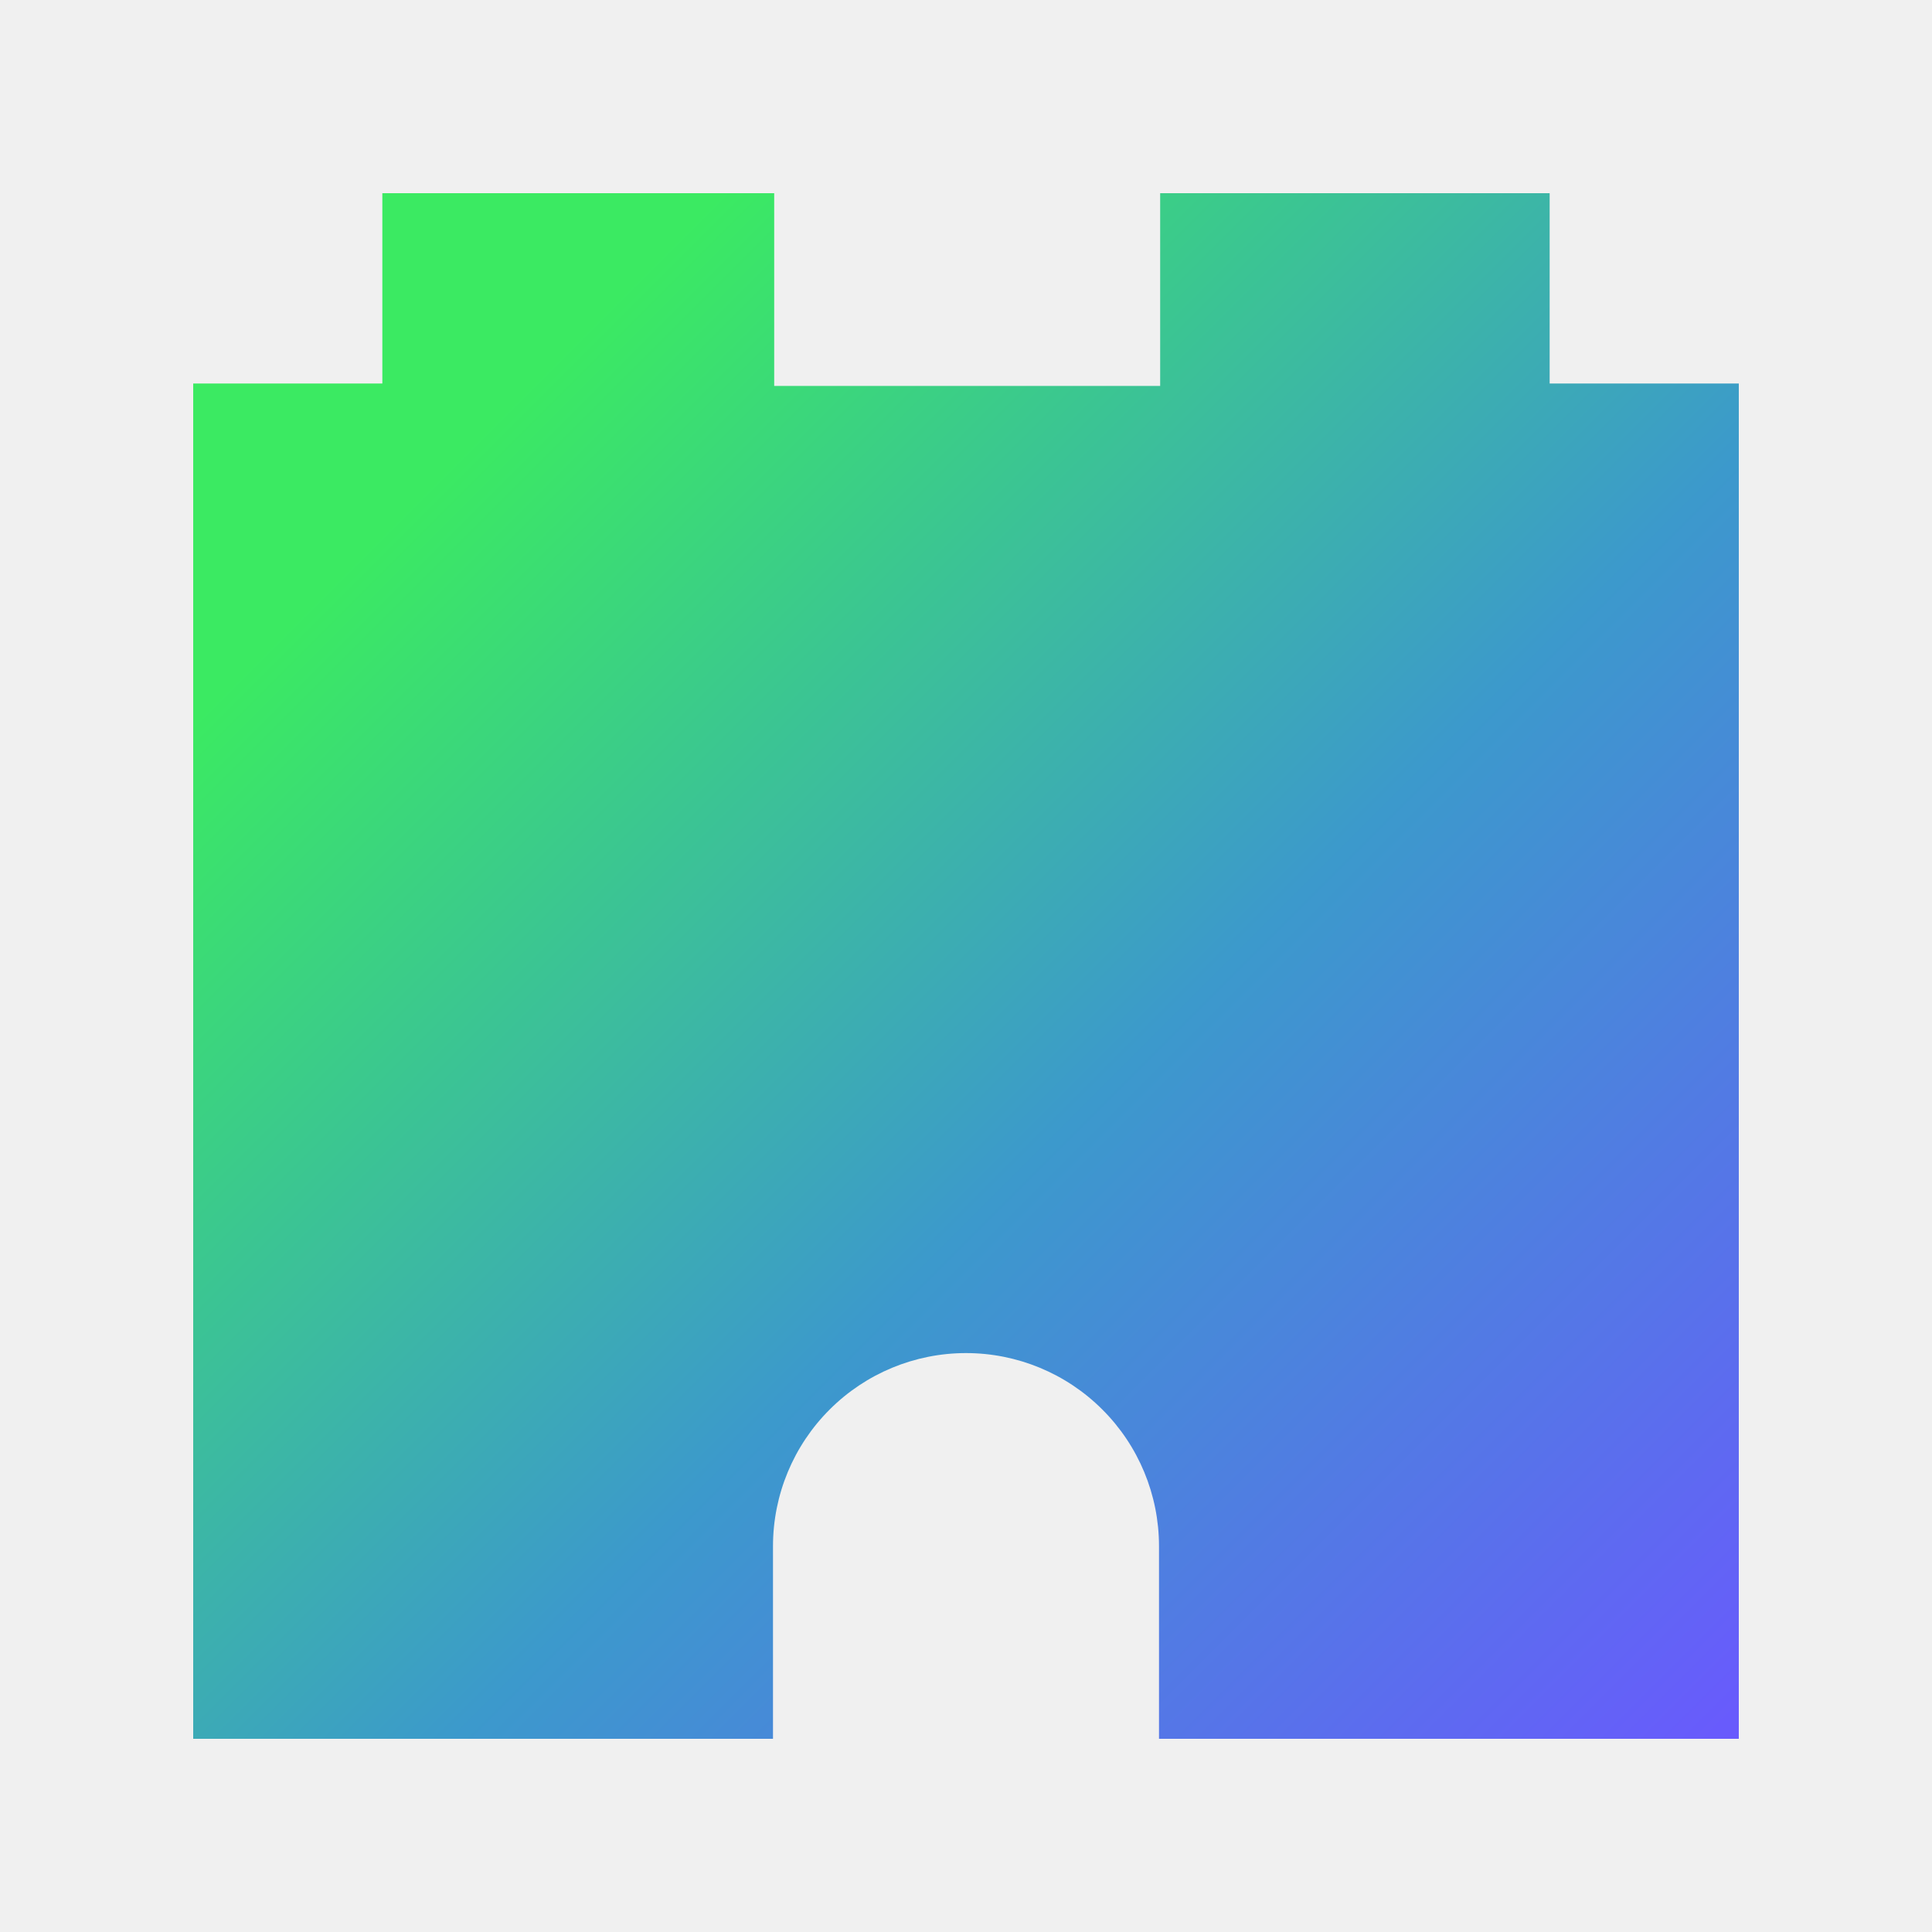
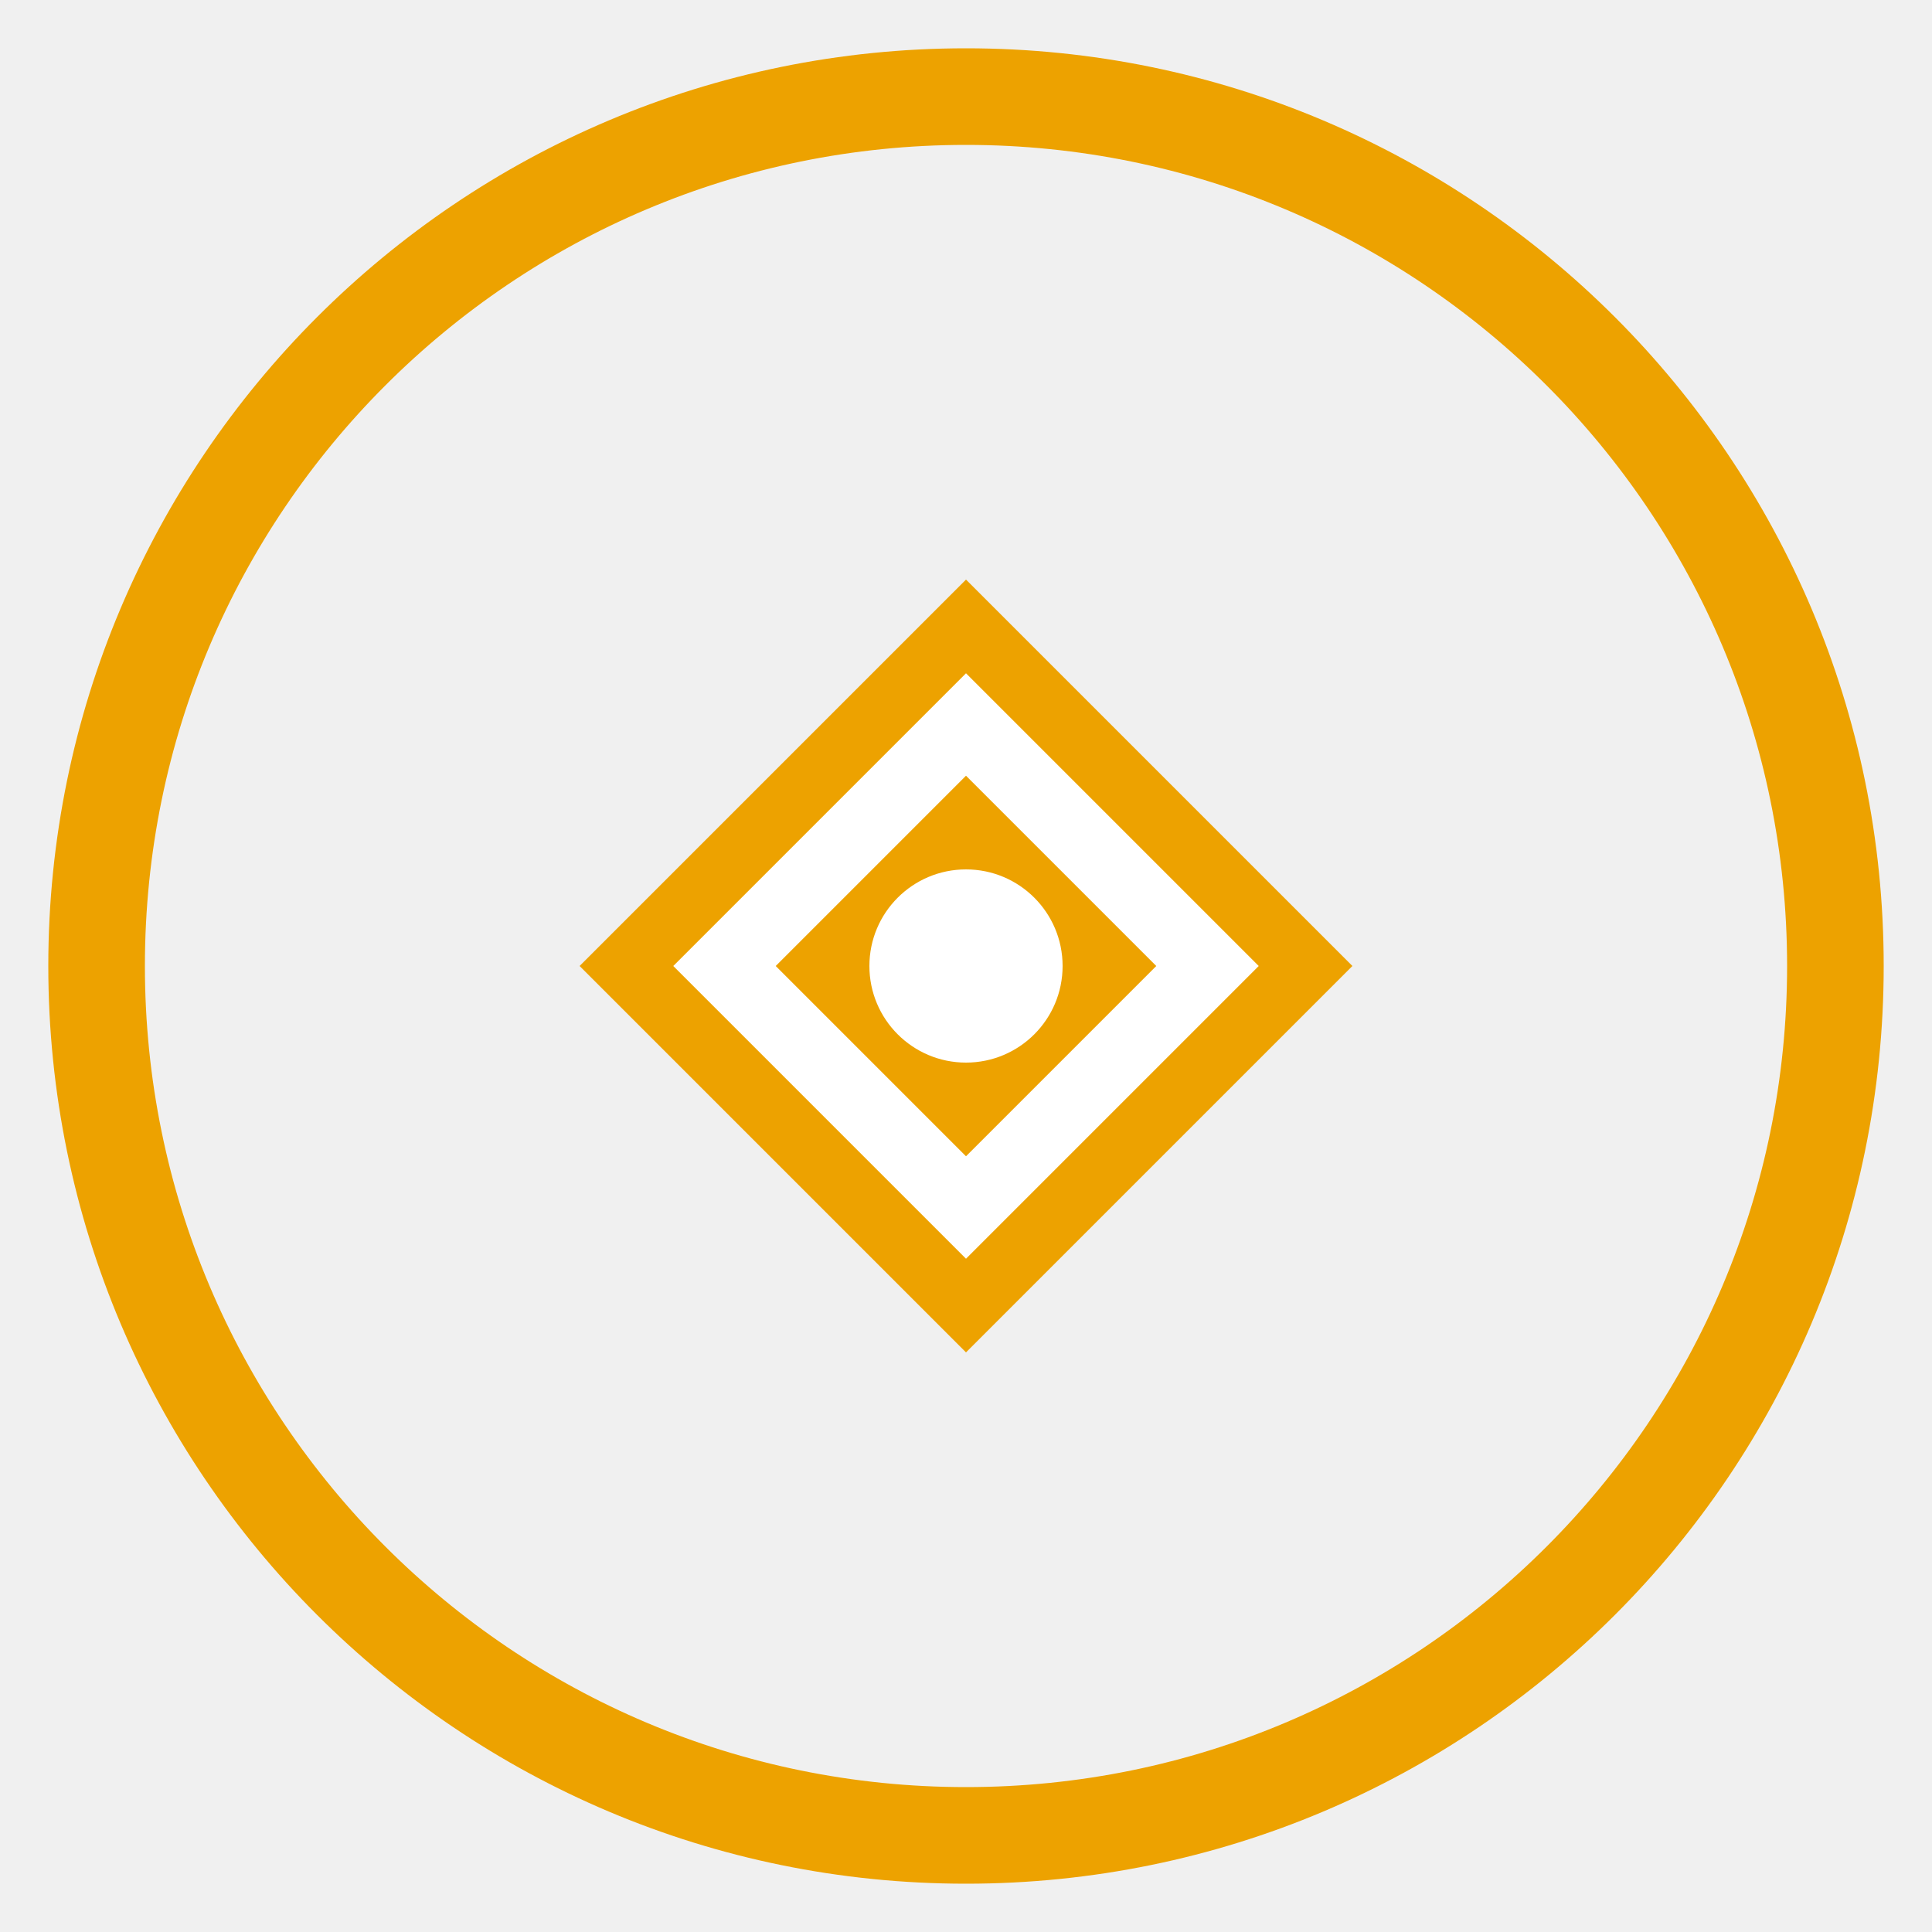
<svg xmlns="http://www.w3.org/2000/svg" width="40" height="40" viewBox="0 0 40 40" fill="none">
-   <path d="M32.084 7.94V4H24.02V7.99H16.029V4H7.916V7.94H4V36H16.004V32.005C16.006 30.946 16.427 29.931 17.177 29.183C17.926 28.434 18.941 28.014 20 28.014C21.059 28.014 22.074 28.434 22.823 29.183C23.573 29.931 23.994 30.946 23.996 32.005V36H36V7.94H32.084Z" fill="url(#paint0_linear)" />
-   <defs>
-     <linearGradient id="paint0_linear" x1="2.942" y1="4.9" x2="37.777" y2="39.734" gradientUnits="userSpaceOnUse">
-       <stop offset="0.159" stop-color="#3BEA62" />
-       <stop offset="0.54" stop-color="#3C99CC" />
-       <stop offset="0.937" stop-color="#6B57FF" />
-     </linearGradient>
-   </defs>
+   <rect width="40" height="40" fill="none" />
+   <circle cx="20" cy="20" r="18" stroke="#EDA200" stroke-width="2" />
+   <path d="M20 12L28 20L20 28L12 20L20 12Z" fill="#EDA200" />
+   <path d="M20 15L25 20L20 25L15 20L20 15Z" fill="none" stroke="white" stroke-width="1.5" />
+   <circle cx="20" cy="20" r="2" fill="white" />
</svg>
